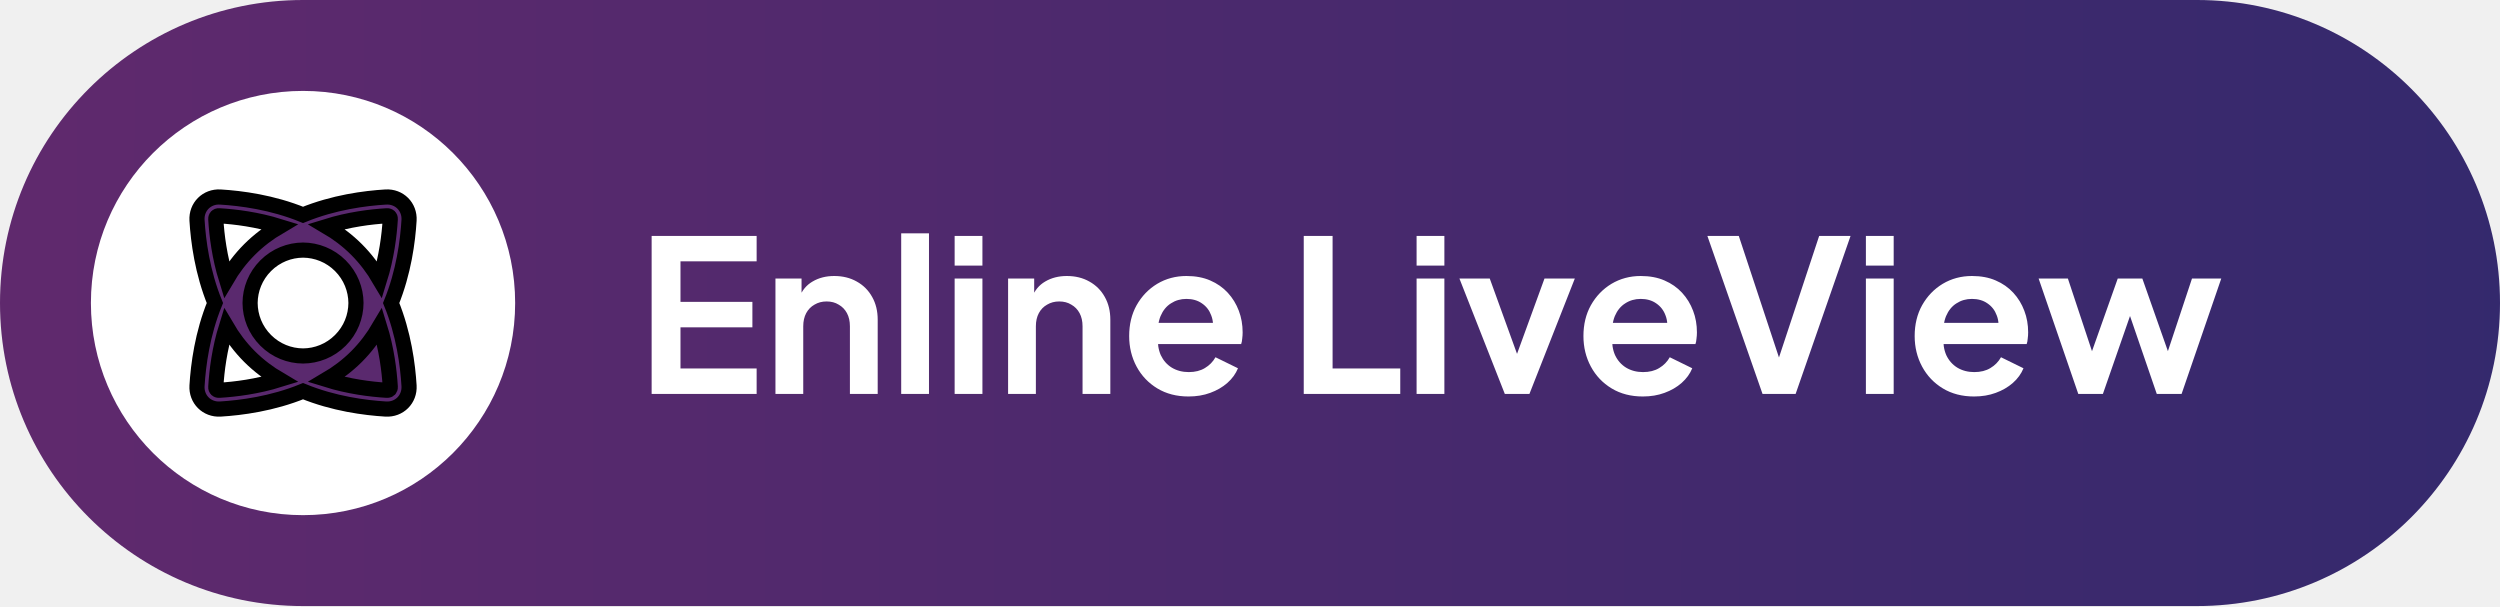
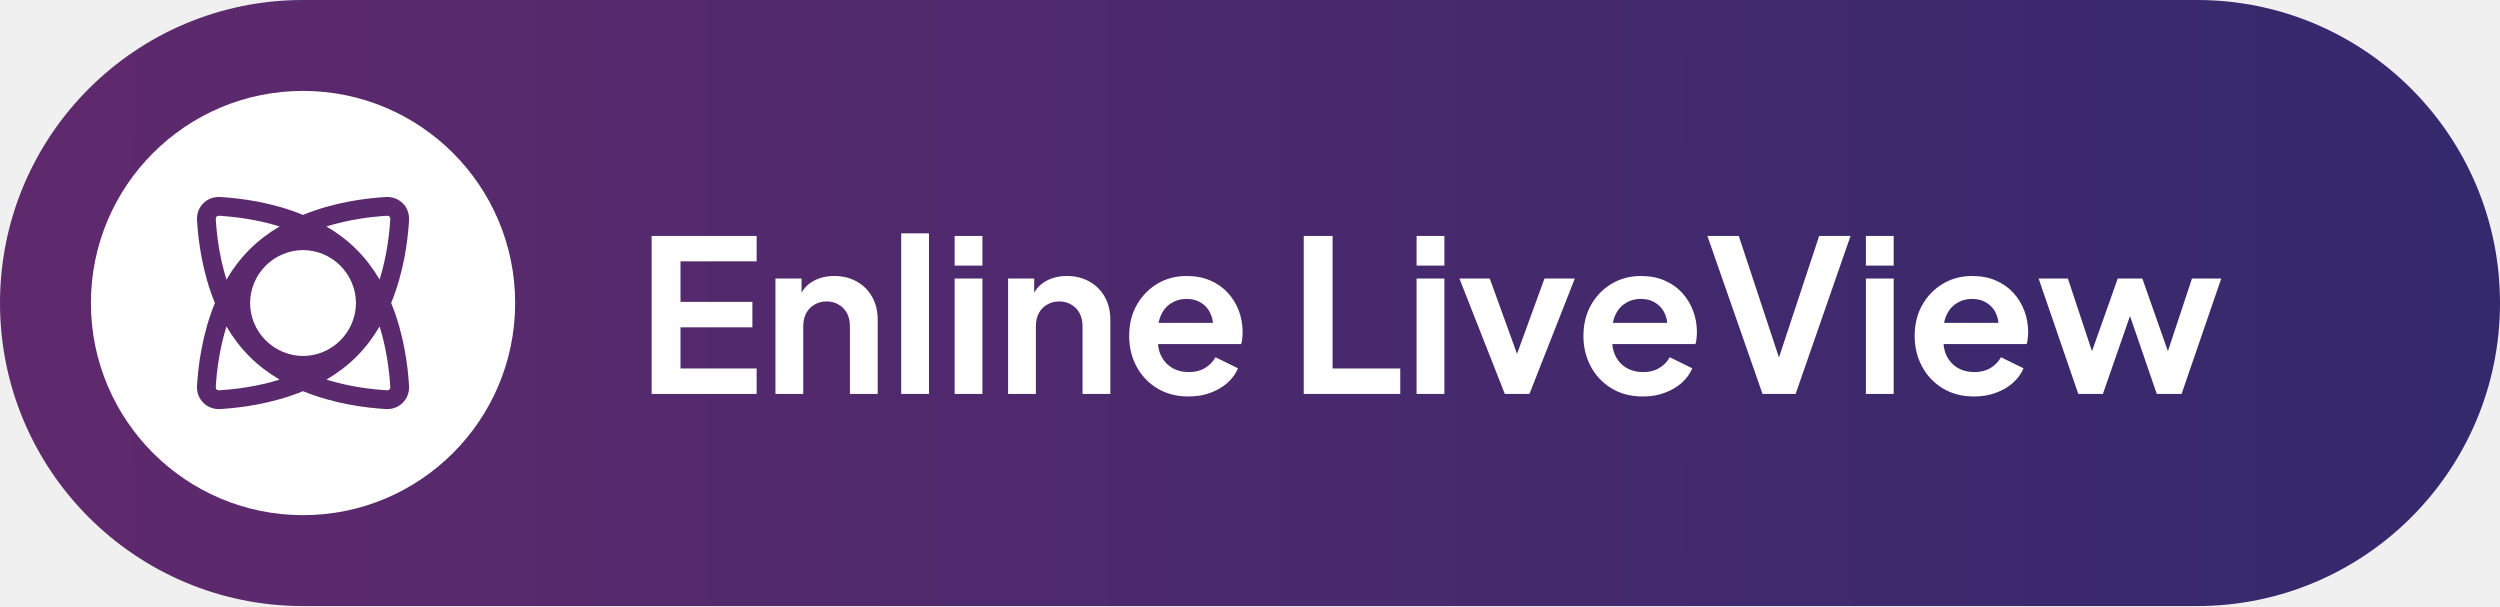
<svg xmlns="http://www.w3.org/2000/svg" width="165" height="40" viewBox="0 0 165 40" fill="none">
-   <rect width="165" height="40" rx="20" fill="url(#paint0_linear_947_67)" />
+   <rect width="165" height="40" rx="20" fill="url(#paint0_linear_1207_93)" />
  <rect x="6" y="6" width="28" height="28" rx="14" fill="white" />
-   <path d="M21.546 25.054C23.02 25.513 24.465 25.695 25.534 25.758C25.626 25.764 25.677 25.733 25.705 25.705C25.733 25.677 25.764 25.625 25.758 25.534C25.695 24.465 25.513 23.02 25.054 21.546C24.639 22.253 24.138 22.926 23.532 23.532C22.926 24.138 22.253 24.639 21.546 25.054ZM14.946 21.546C15.361 22.253 15.862 22.926 16.468 23.532C17.074 24.138 17.747 24.639 18.454 25.054C16.98 25.513 15.534 25.695 14.466 25.758C14.374 25.764 14.323 25.733 14.295 25.705C14.267 25.677 14.236 25.626 14.242 25.534C14.305 24.465 14.487 23.02 14.946 21.546ZM14.183 20C13.353 22.024 13.084 24.097 13.003 25.46C12.95 26.351 13.649 27.05 14.54 26.997C15.903 26.916 17.976 26.647 20 25.817C22.024 26.647 24.097 26.916 25.46 26.997C26.351 27.05 27.05 26.35 26.997 25.46C26.916 24.097 26.647 22.024 25.817 20C26.647 17.976 26.916 15.903 26.997 14.54C27.05 13.649 26.351 12.95 25.46 13.003C24.097 13.084 22.024 13.353 20 14.183C17.976 13.353 15.903 13.084 14.54 13.003C13.649 12.95 12.95 13.649 13.003 14.54C13.084 15.903 13.353 17.976 14.183 20ZM14.946 18.454C14.487 16.98 14.305 15.534 14.242 14.466C14.236 14.374 14.267 14.323 14.295 14.295C14.323 14.267 14.374 14.236 14.466 14.242C15.534 14.305 16.98 14.487 18.454 14.946C17.747 15.361 17.074 15.862 16.468 16.468C15.862 17.074 15.361 17.747 14.946 18.454ZM21.546 14.946C23.02 14.487 24.465 14.305 25.534 14.242C25.626 14.236 25.677 14.267 25.705 14.295C25.733 14.323 25.764 14.374 25.758 14.466C25.695 15.534 25.513 16.98 25.054 18.454C24.639 17.747 24.138 17.074 23.532 16.468C22.926 15.862 22.253 15.361 21.546 14.946ZM23.494 19.996C23.49 20.889 23.147 21.782 22.464 22.464C21.783 23.145 20.892 23.489 20.002 23.494C19.11 23.49 18.218 23.146 17.536 22.464C16.853 21.782 16.51 20.889 16.506 19.996C16.512 19.107 16.855 18.217 17.536 17.536C18.218 16.854 19.11 16.51 20.002 16.506C20.892 16.511 21.783 16.855 22.464 17.536C23.145 18.217 23.488 19.106 23.494 19.996Z" fill="#5A296E" />
-   <path d="M21.546 25.054C23.02 25.513 24.465 25.695 25.534 25.758C25.626 25.764 25.677 25.733 25.705 25.705C25.733 25.677 25.764 25.625 25.758 25.534C25.695 24.465 25.513 23.02 25.054 21.546C24.639 22.253 24.138 22.926 23.532 23.532C22.926 24.138 22.253 24.639 21.546 25.054ZM14.946 21.546C15.361 22.253 15.862 22.926 16.468 23.532C17.074 24.138 17.747 24.639 18.454 25.054C16.98 25.513 15.534 25.695 14.466 25.758C14.374 25.764 14.323 25.733 14.295 25.705C14.267 25.677 14.236 25.626 14.242 25.534C14.305 24.465 14.487 23.02 14.946 21.546ZM14.183 20C13.353 22.024 13.084 24.097 13.003 25.46C12.95 26.351 13.649 27.05 14.54 26.997C15.903 26.916 17.976 26.647 20 25.817C22.024 26.647 24.097 26.916 25.46 26.997C26.351 27.05 27.05 26.35 26.997 25.46C26.916 24.097 26.647 22.024 25.817 20C26.647 17.976 26.916 15.903 26.997 14.54C27.05 13.649 26.351 12.95 25.46 13.003C24.097 13.084 22.024 13.353 20 14.183C17.976 13.353 15.903 13.084 14.54 13.003C13.649 12.95 12.95 13.649 13.003 14.54C13.084 15.903 13.353 17.976 14.183 20ZM14.946 18.454C14.487 16.98 14.305 15.534 14.242 14.466C14.236 14.374 14.267 14.323 14.295 14.295C14.323 14.267 14.374 14.236 14.466 14.242C15.534 14.305 16.98 14.487 18.454 14.946C17.747 15.361 17.074 15.862 16.468 16.468C15.862 17.074 15.361 17.747 14.946 18.454ZM21.546 14.946C23.02 14.487 24.465 14.305 25.534 14.242C25.626 14.236 25.677 14.267 25.705 14.295C25.733 14.323 25.764 14.374 25.758 14.466C25.695 15.534 25.513 16.98 25.054 18.454C24.639 17.747 24.138 17.074 23.532 16.468C22.926 15.862 22.253 15.361 21.546 14.946ZM23.494 19.996C23.49 20.889 23.147 21.782 22.464 22.464C21.783 23.145 20.892 23.489 20.002 23.494C19.11 23.49 18.218 23.146 17.536 22.464C16.853 21.782 16.51 20.889 16.506 19.996C16.512 19.107 16.855 18.217 17.536 17.536C18.218 16.854 19.11 16.51 20.002 16.506C20.892 16.511 21.783 16.855 22.464 17.536C23.145 18.217 23.488 19.106 23.494 19.996Z" stroke="black" />
+   <path fill-rule="evenodd" clip-rule="evenodd" d="M21.546 25.054C23.02 25.513 24.465 25.695 25.534 25.758C25.626 25.764 25.677 25.733 25.705 25.705C25.733 25.677 25.764 25.625 25.758 25.534C25.695 24.465 25.513 23.02 25.054 21.546C24.639 22.253 24.138 22.926 23.532 23.532C22.926 24.138 22.253 24.639 21.546 25.054ZM14.946 21.546C15.361 22.253 15.862 22.926 16.468 23.532C17.074 24.138 17.747 24.639 18.454 25.054C16.98 25.513 15.534 25.695 14.466 25.758C14.374 25.764 14.323 25.733 14.295 25.705C14.267 25.677 14.236 25.626 14.242 25.534C14.305 24.465 14.487 23.02 14.946 21.546ZM14.183 20C13.353 22.024 13.084 24.097 13.003 25.46C12.95 26.351 13.649 27.05 14.54 26.997C15.903 26.916 17.976 26.647 20 25.817C22.024 26.647 24.097 26.916 25.46 26.997C26.351 27.05 27.05 26.35 26.997 25.46C26.916 24.097 26.647 22.024 25.817 20C26.647 17.976 26.916 15.903 26.997 14.54C27.05 13.649 26.351 12.95 25.46 13.003C24.097 13.084 22.024 13.353 20 14.183C17.976 13.353 15.903 13.084 14.54 13.003C13.649 12.95 12.95 13.649 13.003 14.54C13.084 15.903 13.353 17.976 14.183 20ZM14.946 18.454C14.487 16.98 14.305 15.534 14.242 14.466C14.236 14.374 14.267 14.323 14.295 14.295C14.323 14.267 14.374 14.236 14.466 14.242C15.534 14.305 16.98 14.487 18.454 14.946C17.747 15.361 17.074 15.862 16.468 16.468C15.862 17.074 15.361 17.747 14.946 18.454ZM21.546 14.946C23.02 14.487 24.465 14.305 25.534 14.242C25.626 14.236 25.677 14.267 25.705 14.295C25.733 14.323 25.764 14.374 25.758 14.466C25.695 15.534 25.513 16.98 25.054 18.454C24.639 17.747 24.138 17.074 23.532 16.468C22.926 15.862 22.253 15.361 21.546 14.946ZM23.494 19.996C23.49 20.889 23.147 21.782 22.464 22.464C21.783 23.145 20.892 23.489 20.002 23.494C19.11 23.49 18.218 23.146 17.536 22.464C16.853 21.782 16.51 20.889 16.506 19.996C16.512 19.107 16.855 18.217 17.536 17.536C18.218 16.854 19.11 16.51 20.002 16.506C20.892 16.511 21.783 16.855 22.464 17.536C23.145 18.217 23.488 19.106 23.494 19.996Z" fill="#5A296E" />
  <path d="M43.008 26V15.57H49.938V17.25H44.912V19.924H49.658V21.604H44.912V24.32H49.938V26H43.008ZM51.18 26V18.384H52.902V19.882L52.762 19.616C52.94 19.159 53.229 18.813 53.63 18.58C54.041 18.337 54.517 18.216 55.058 18.216C55.618 18.216 56.113 18.337 56.542 18.58C56.981 18.823 57.322 19.163 57.564 19.602C57.807 20.031 57.928 20.531 57.928 21.1V26H56.094V21.534C56.094 21.198 56.029 20.909 55.898 20.666C55.767 20.423 55.586 20.237 55.352 20.106C55.128 19.966 54.862 19.896 54.554 19.896C54.255 19.896 53.989 19.966 53.756 20.106C53.523 20.237 53.341 20.423 53.21 20.666C53.08 20.909 53.014 21.198 53.014 21.534V26H51.18ZM59.479 26V15.402H61.313V26H59.479ZM63.006 26V18.384H64.84V26H63.006ZM63.006 17.53V15.57H64.84V17.53H63.006ZM66.534 26V18.384H68.256V19.882L68.116 19.616C68.293 19.159 68.582 18.813 68.984 18.58C69.394 18.337 69.87 18.216 70.412 18.216C70.972 18.216 71.466 18.337 71.896 18.58C72.334 18.823 72.675 19.163 72.918 19.602C73.16 20.031 73.282 20.531 73.282 21.1V26H71.448V21.534C71.448 21.198 71.382 20.909 71.252 20.666C71.121 20.423 70.939 20.237 70.706 20.106C70.482 19.966 70.216 19.896 69.908 19.896C69.609 19.896 69.343 19.966 69.11 20.106C68.876 20.237 68.694 20.423 68.564 20.666C68.433 20.909 68.368 21.198 68.368 21.534V26H66.534ZM78.445 26.168C77.66 26.168 76.975 25.991 76.386 25.636C75.799 25.281 75.341 24.801 75.014 24.194C74.688 23.587 74.525 22.915 74.525 22.178C74.525 21.413 74.688 20.736 75.014 20.148C75.35 19.551 75.803 19.079 76.373 18.734C76.951 18.389 77.595 18.216 78.305 18.216C78.902 18.216 79.424 18.314 79.873 18.51C80.33 18.706 80.717 18.977 81.034 19.322C81.352 19.667 81.594 20.064 81.763 20.512C81.93 20.951 82.014 21.427 82.014 21.94C82.014 22.071 82.005 22.206 81.987 22.346C81.977 22.486 81.954 22.607 81.916 22.71H76.037V21.31H80.88L80.013 21.968C80.097 21.539 80.073 21.156 79.942 20.82C79.821 20.484 79.616 20.218 79.326 20.022C79.046 19.826 78.706 19.728 78.305 19.728C77.922 19.728 77.581 19.826 77.282 20.022C76.984 20.209 76.755 20.489 76.597 20.862C76.447 21.226 76.391 21.669 76.428 22.192C76.391 22.659 76.452 23.074 76.611 23.438C76.778 23.793 77.021 24.068 77.338 24.264C77.665 24.46 78.038 24.558 78.459 24.558C78.879 24.558 79.233 24.469 79.522 24.292C79.821 24.115 80.055 23.877 80.222 23.578L81.707 24.306C81.557 24.67 81.324 24.992 81.007 25.272C80.689 25.552 80.311 25.771 79.873 25.93C79.443 26.089 78.967 26.168 78.445 26.168ZM86.047 26V15.57H87.951V24.32H92.417V26H86.047ZM93.495 26V18.384H95.329V26H93.495ZM93.495 17.53V15.57H95.329V17.53H93.495ZM99.318 26L96.322 18.384H98.324L100.494 24.376H99.752L101.936 18.384H103.938L100.942 26H99.318ZM108.427 26.168C107.643 26.168 106.957 25.991 106.369 25.636C105.781 25.281 105.324 24.801 104.997 24.194C104.67 23.587 104.507 22.915 104.507 22.178C104.507 21.413 104.67 20.736 104.997 20.148C105.333 19.551 105.786 19.079 106.355 18.734C106.934 18.389 107.578 18.216 108.287 18.216C108.884 18.216 109.407 18.314 109.855 18.51C110.312 18.706 110.7 18.977 111.017 19.322C111.334 19.667 111.577 20.064 111.745 20.512C111.913 20.951 111.997 21.427 111.997 21.94C111.997 22.071 111.988 22.206 111.969 22.346C111.96 22.486 111.936 22.607 111.899 22.71H106.019V21.31H110.863L109.995 21.968C110.079 21.539 110.056 21.156 109.925 20.82C109.804 20.484 109.598 20.218 109.309 20.022C109.029 19.826 108.688 19.728 108.287 19.728C107.904 19.728 107.564 19.826 107.265 20.022C106.966 20.209 106.738 20.489 106.579 20.862C106.43 21.226 106.374 21.669 106.411 22.192C106.374 22.659 106.434 23.074 106.593 23.438C106.761 23.793 107.004 24.068 107.321 24.264C107.648 24.46 108.021 24.558 108.441 24.558C108.861 24.558 109.216 24.469 109.505 24.292C109.804 24.115 110.037 23.877 110.205 23.578L111.689 24.306C111.54 24.67 111.306 24.992 110.989 25.272C110.672 25.552 110.294 25.771 109.855 25.93C109.426 26.089 108.95 26.168 108.427 26.168ZM116.327 26L112.687 15.57H114.759L117.615 24.208H117.209L120.065 15.57H122.137L118.511 26H116.327ZM123.149 26V18.384H124.983V26H123.149ZM123.149 17.53V15.57H124.983V17.53H123.149ZM130.288 26.168C129.504 26.168 128.818 25.991 128.23 25.636C127.642 25.281 127.185 24.801 126.858 24.194C126.532 23.587 126.368 22.915 126.368 22.178C126.368 21.413 126.532 20.736 126.858 20.148C127.194 19.551 127.647 19.079 128.216 18.734C128.795 18.389 129.439 18.216 130.148 18.216C130.746 18.216 131.268 18.314 131.716 18.51C132.174 18.706 132.561 18.977 132.878 19.322C133.196 19.667 133.438 20.064 133.606 20.512C133.774 20.951 133.858 21.427 133.858 21.94C133.858 22.071 133.849 22.206 133.83 22.346C133.821 22.486 133.798 22.607 133.76 22.71H127.88V21.31H132.724L131.856 21.968C131.94 21.539 131.917 21.156 131.786 20.82C131.665 20.484 131.46 20.218 131.17 20.022C130.89 19.826 130.55 19.728 130.148 19.728C129.766 19.728 129.425 19.826 129.126 20.022C128.828 20.209 128.599 20.489 128.44 20.862C128.291 21.226 128.235 21.669 128.272 22.192C128.235 22.659 128.296 23.074 128.454 23.438C128.622 23.793 128.865 24.068 129.182 24.264C129.509 24.46 129.882 24.558 130.302 24.558C130.722 24.558 131.077 24.469 131.366 24.292C131.665 24.115 131.898 23.877 132.066 23.578L133.55 24.306C133.401 24.67 133.168 24.992 132.85 25.272C132.533 25.552 132.155 25.771 131.716 25.93C131.287 26.089 130.811 26.168 130.288 26.168ZM137.167 26L134.549 18.384H136.481L138.399 24.166L137.727 24.152L139.771 18.384H141.395L143.425 24.152L142.753 24.166L144.671 18.384H146.603L143.985 26H142.347L140.275 19.966H140.891L138.791 26H137.167Z" fill="white" />
  <defs>
-     <linearGradient id="paint0_linear_947_67" x1="3.208" y1="19.718" x2="169.583" y2="19.718" gradientUnits="userSpaceOnUse">
+     <linearGradient id="paint0_linear_1207_93" x1="3.208" y1="19.718" x2="169.583" y2="19.718" gradientUnits="userSpaceOnUse">
      <stop stop-color="#5F296D" />
      <stop offset="1" stop-color="#33296D" />
    </linearGradient>
  </defs>
</svg>
